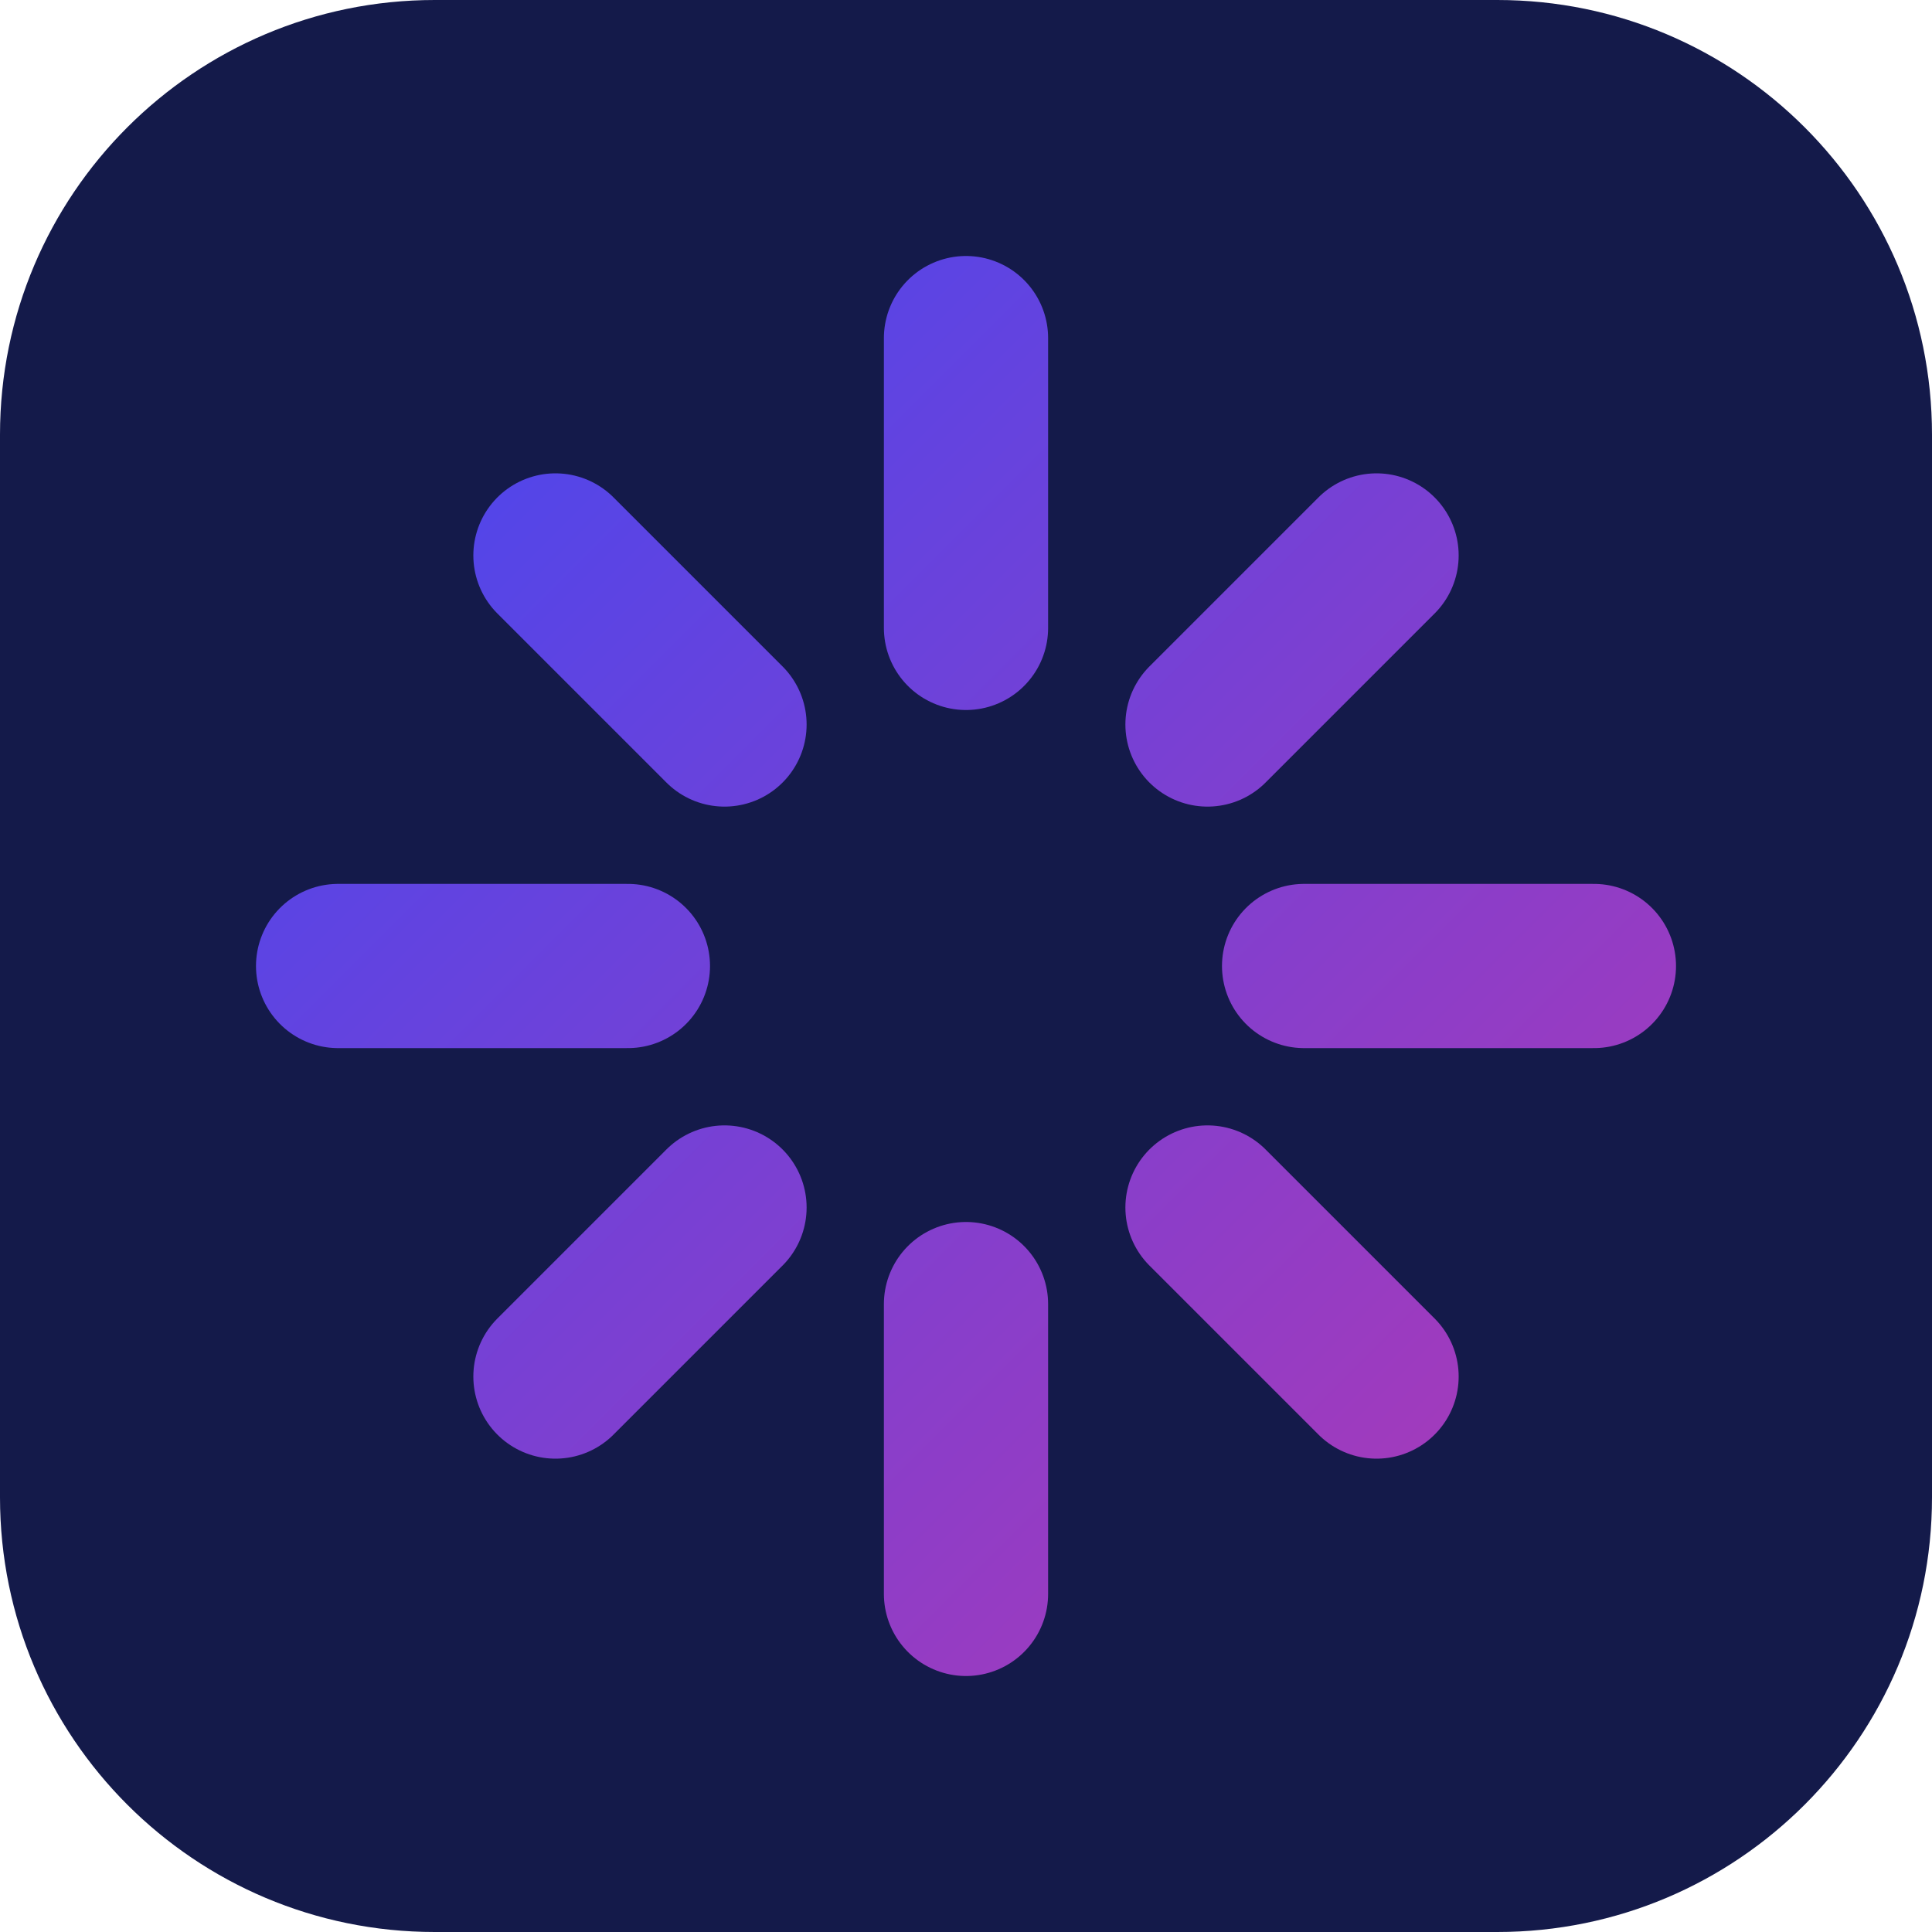
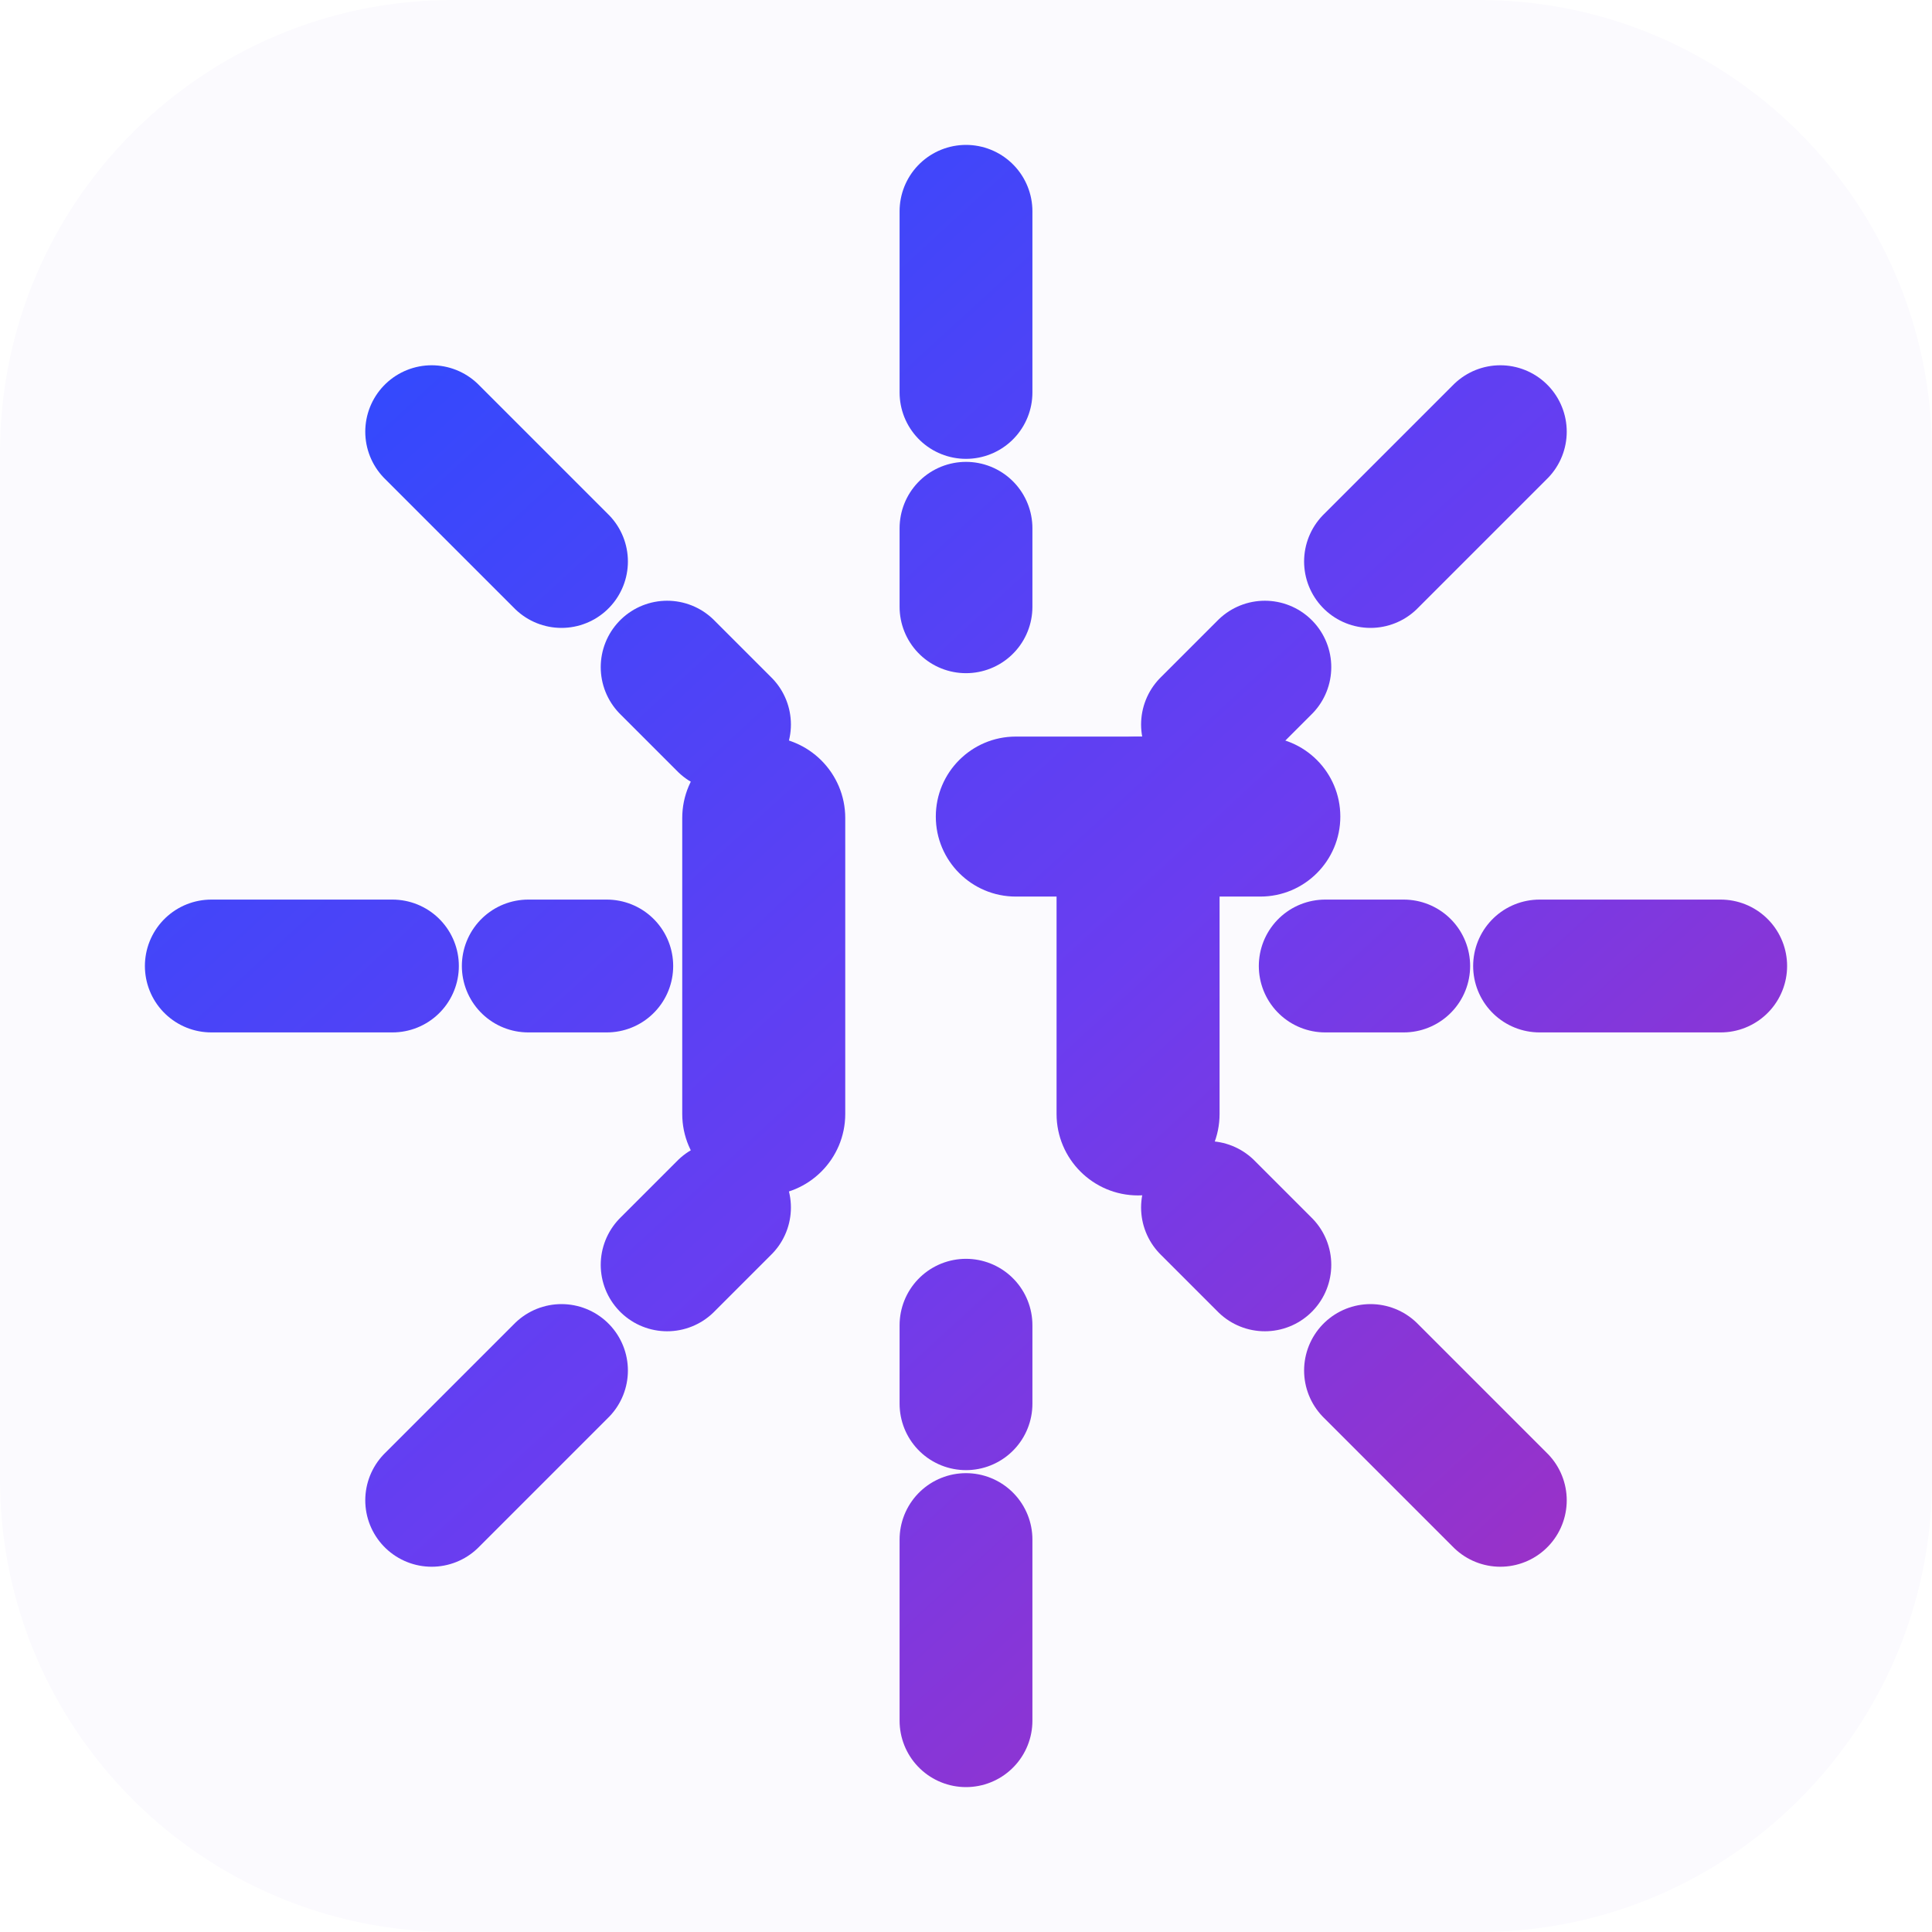
- <svg xmlns="http://www.w3.org/2000/svg" viewBox="0 0 40 40">
+ <svg xmlns="http://www.w3.org/2000/svg" viewBox="0 0 64 64" role="img" aria-label="Inov Team Group">
  <defs>
-     <linearGradient id="g" x1="0" y1="0" x2="40" y2="40" gradientUnits="userSpaceOnUse">
-       <stop stop-color="#2b4bff" />
-       <stop offset="1" stop-color="#c935a6" />
+     <linearGradient id="g" x1="10" y1="8" x2="54" y2="56" gradientUnits="userSpaceOnUse">
+       <stop offset="0" stop-color="#2b4bff" />
+       <stop offset=".55" stop-color="#6a3df0" />
+       <stop offset="1" stop-color="#a32fc0" />
    </linearGradient>
  </defs>
-   <rect width="40" height="40" rx="9" fill="#141a4a" />
-   <g stroke="url(#g)" stroke-width="3.4" stroke-linecap="round">
-     <line x1="20" y1="7" x2="20" y2="13" />
-     <line x1="20" y1="27" x2="20" y2="33" />
-     <line x1="7" y1="20" x2="13" y2="20" />
-     <line x1="27" y1="20" x2="33" y2="20" />
-     <line x1="11.5" y1="11.5" x2="15" y2="15" />
-     <line x1="25" y1="25" x2="28.5" y2="28.5" />
-     <line x1="28.5" y1="11.5" x2="25" y2="15" />
-     <line x1="15" y1="25" x2="11.5" y2="28.5" />
+   <rect width="64" height="64" rx="15" fill="#fbfafe" />
+   <g stroke="url(#g)" stroke-linecap="round" fill="none">
+     <g stroke-width="4.4">
+       <path d="M32 7v6" />
+       <path d="M32 51v6" />
+       <path d="M7 32h6" />
+       <path d="M51 32h6" />
+       <path d="M14.3 14.3l4.3 4.3" />
+       <path d="M45.4 45.4l4.3 4.3" />
+       <path d="M49.7 14.3l-4.3 4.3" />
+       <path d="M18.6 45.4l-4.3 4.3" />
+     </g>
+     <g stroke-width="4.4">
+       <path d="M32 17.5v2.6" />
+       <path d="M32 43.9v2.6" />
+       <path d="M17.5 32h2.6" />
+       <path d="M43.9 32h2.6" />
+       <path d="M22.1 22.1l1.9 1.9" />
+       <path d="M40 40l1.9 1.9" />
+       <path d="M41.9 22.1L40 24" />
+       <path d="M24 40l-1.9 1.9" />
+     </g>
+   </g>
+   <g fill="url(#g)">
+     <rect x="22.6" y="24.4" width="5.4" height="15.2" rx="2.7" />
+     <rect x="31" y="24.4" width="13.4" height="5.3" rx="2.65" />
+     <rect x="35" y="24.4" width="5.4" height="15.2" rx="2.7" />
  </g>
</svg>
